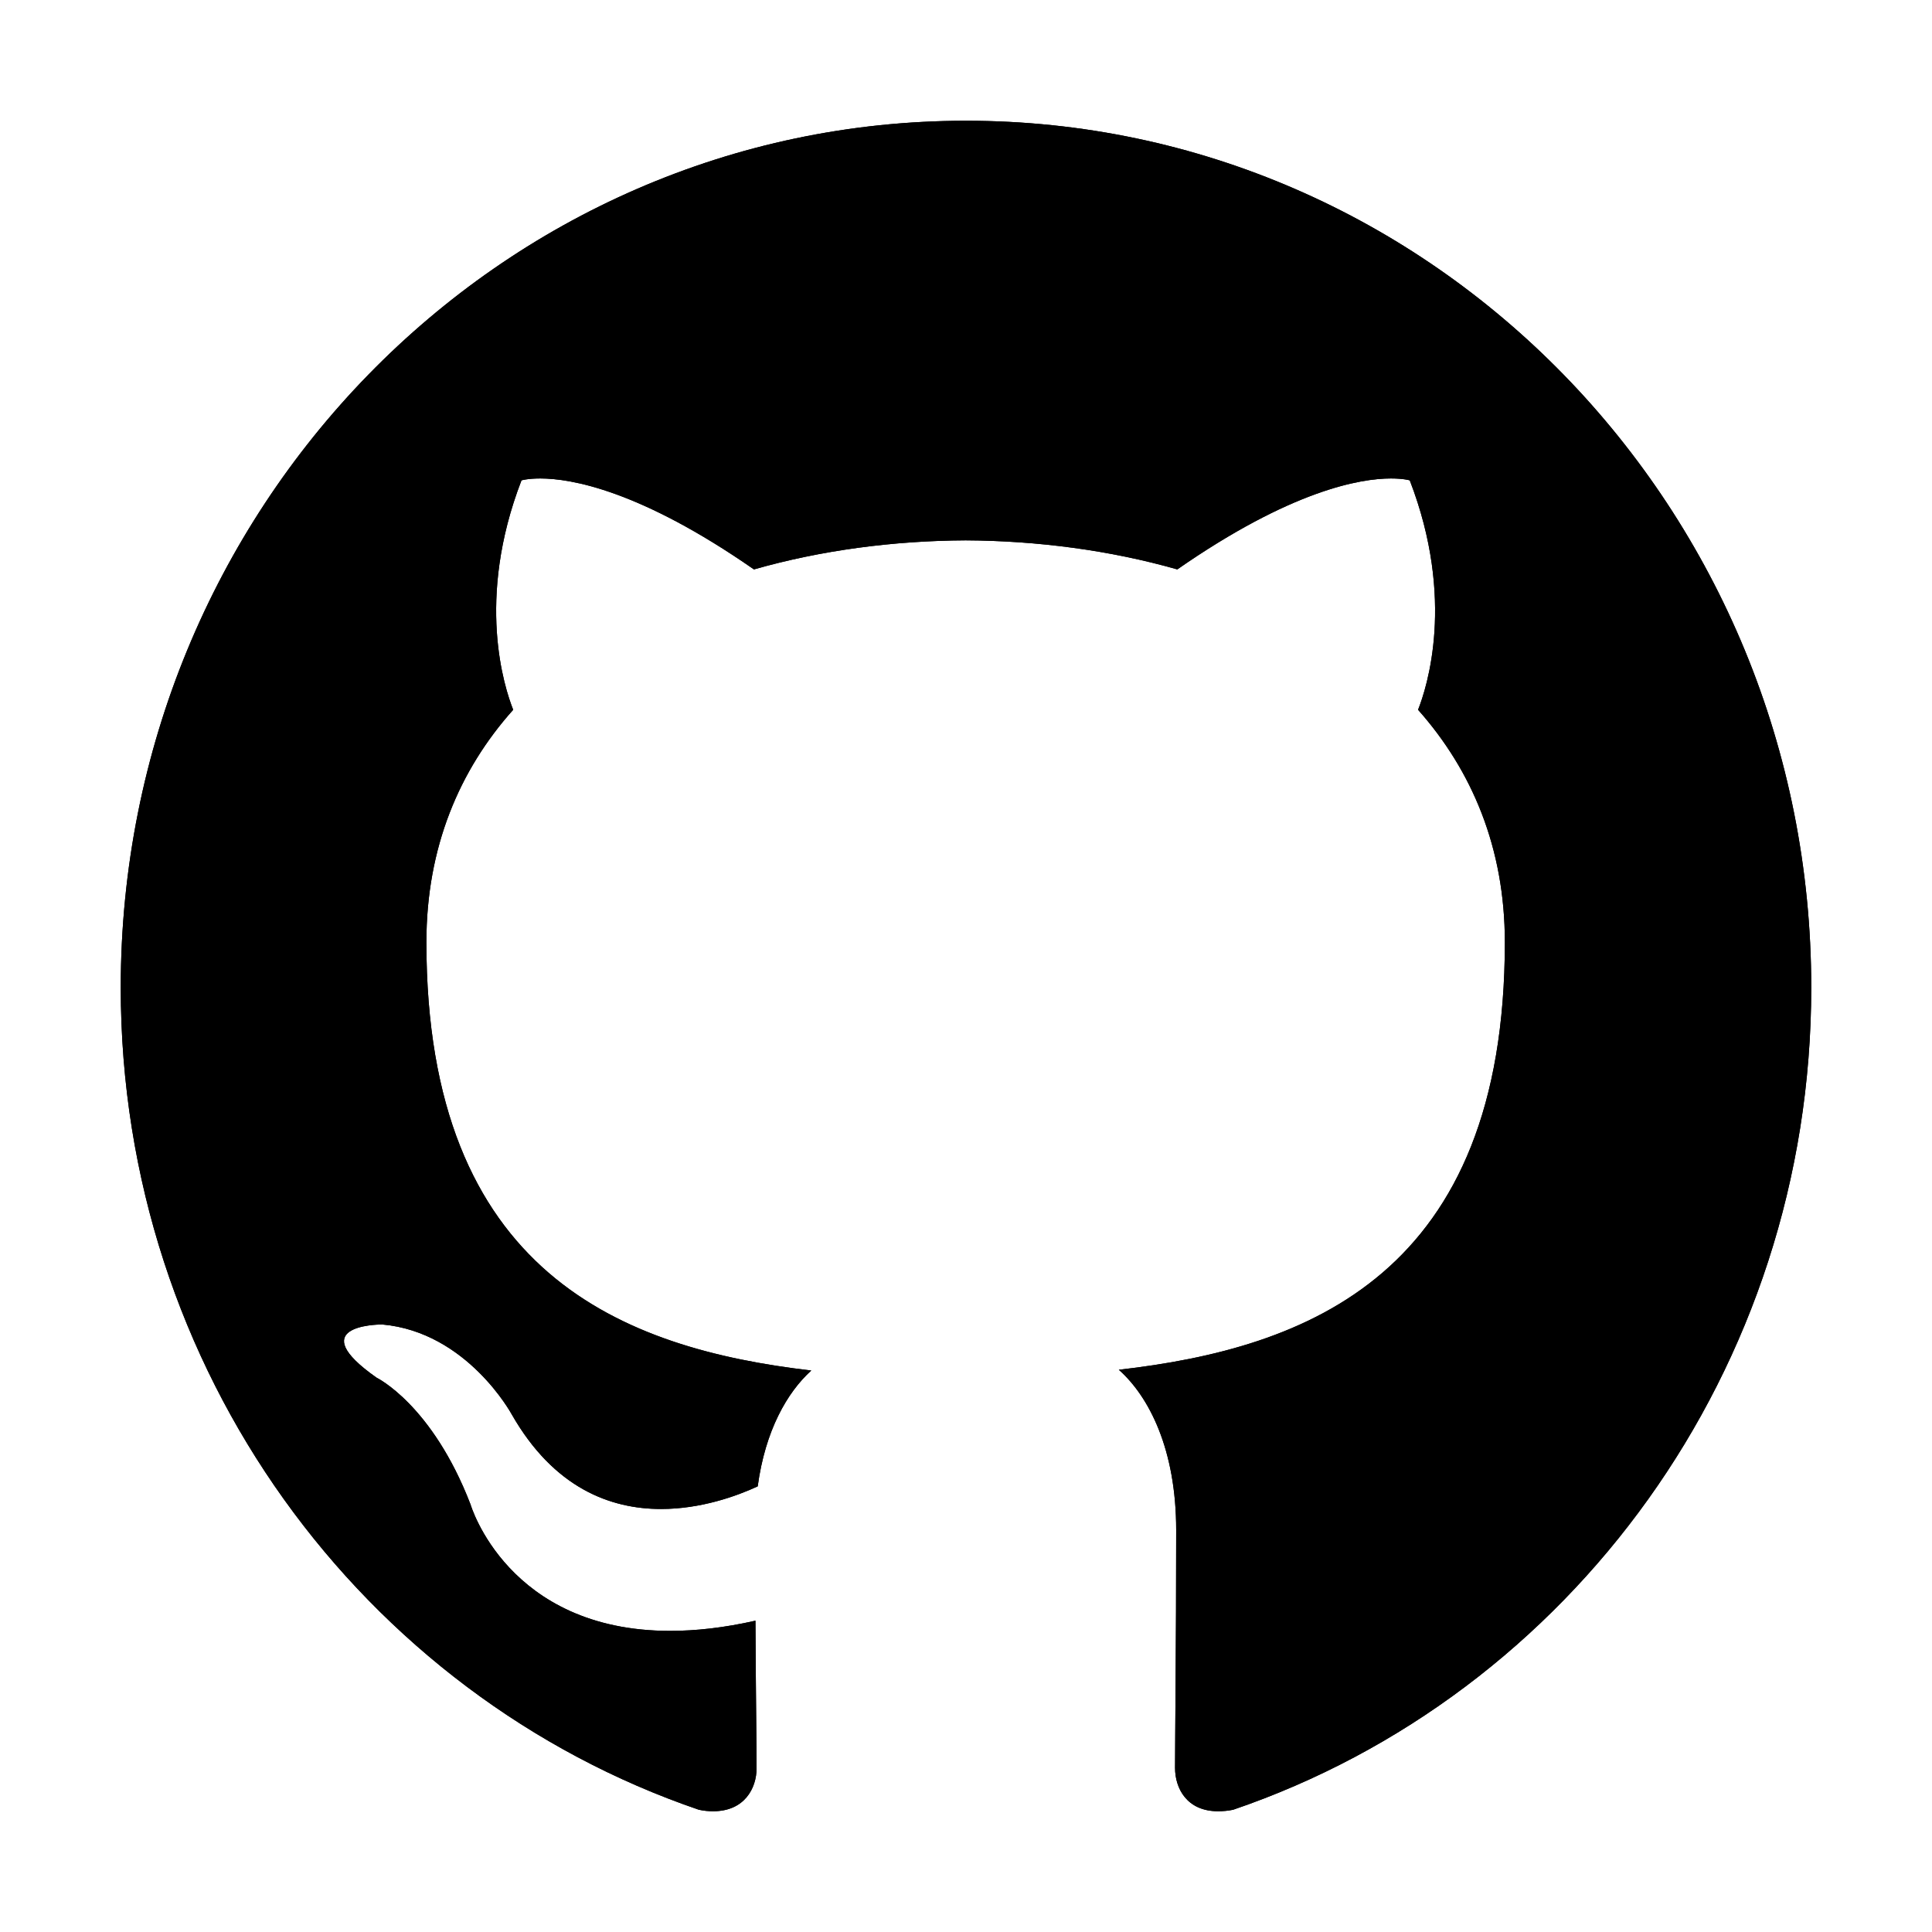
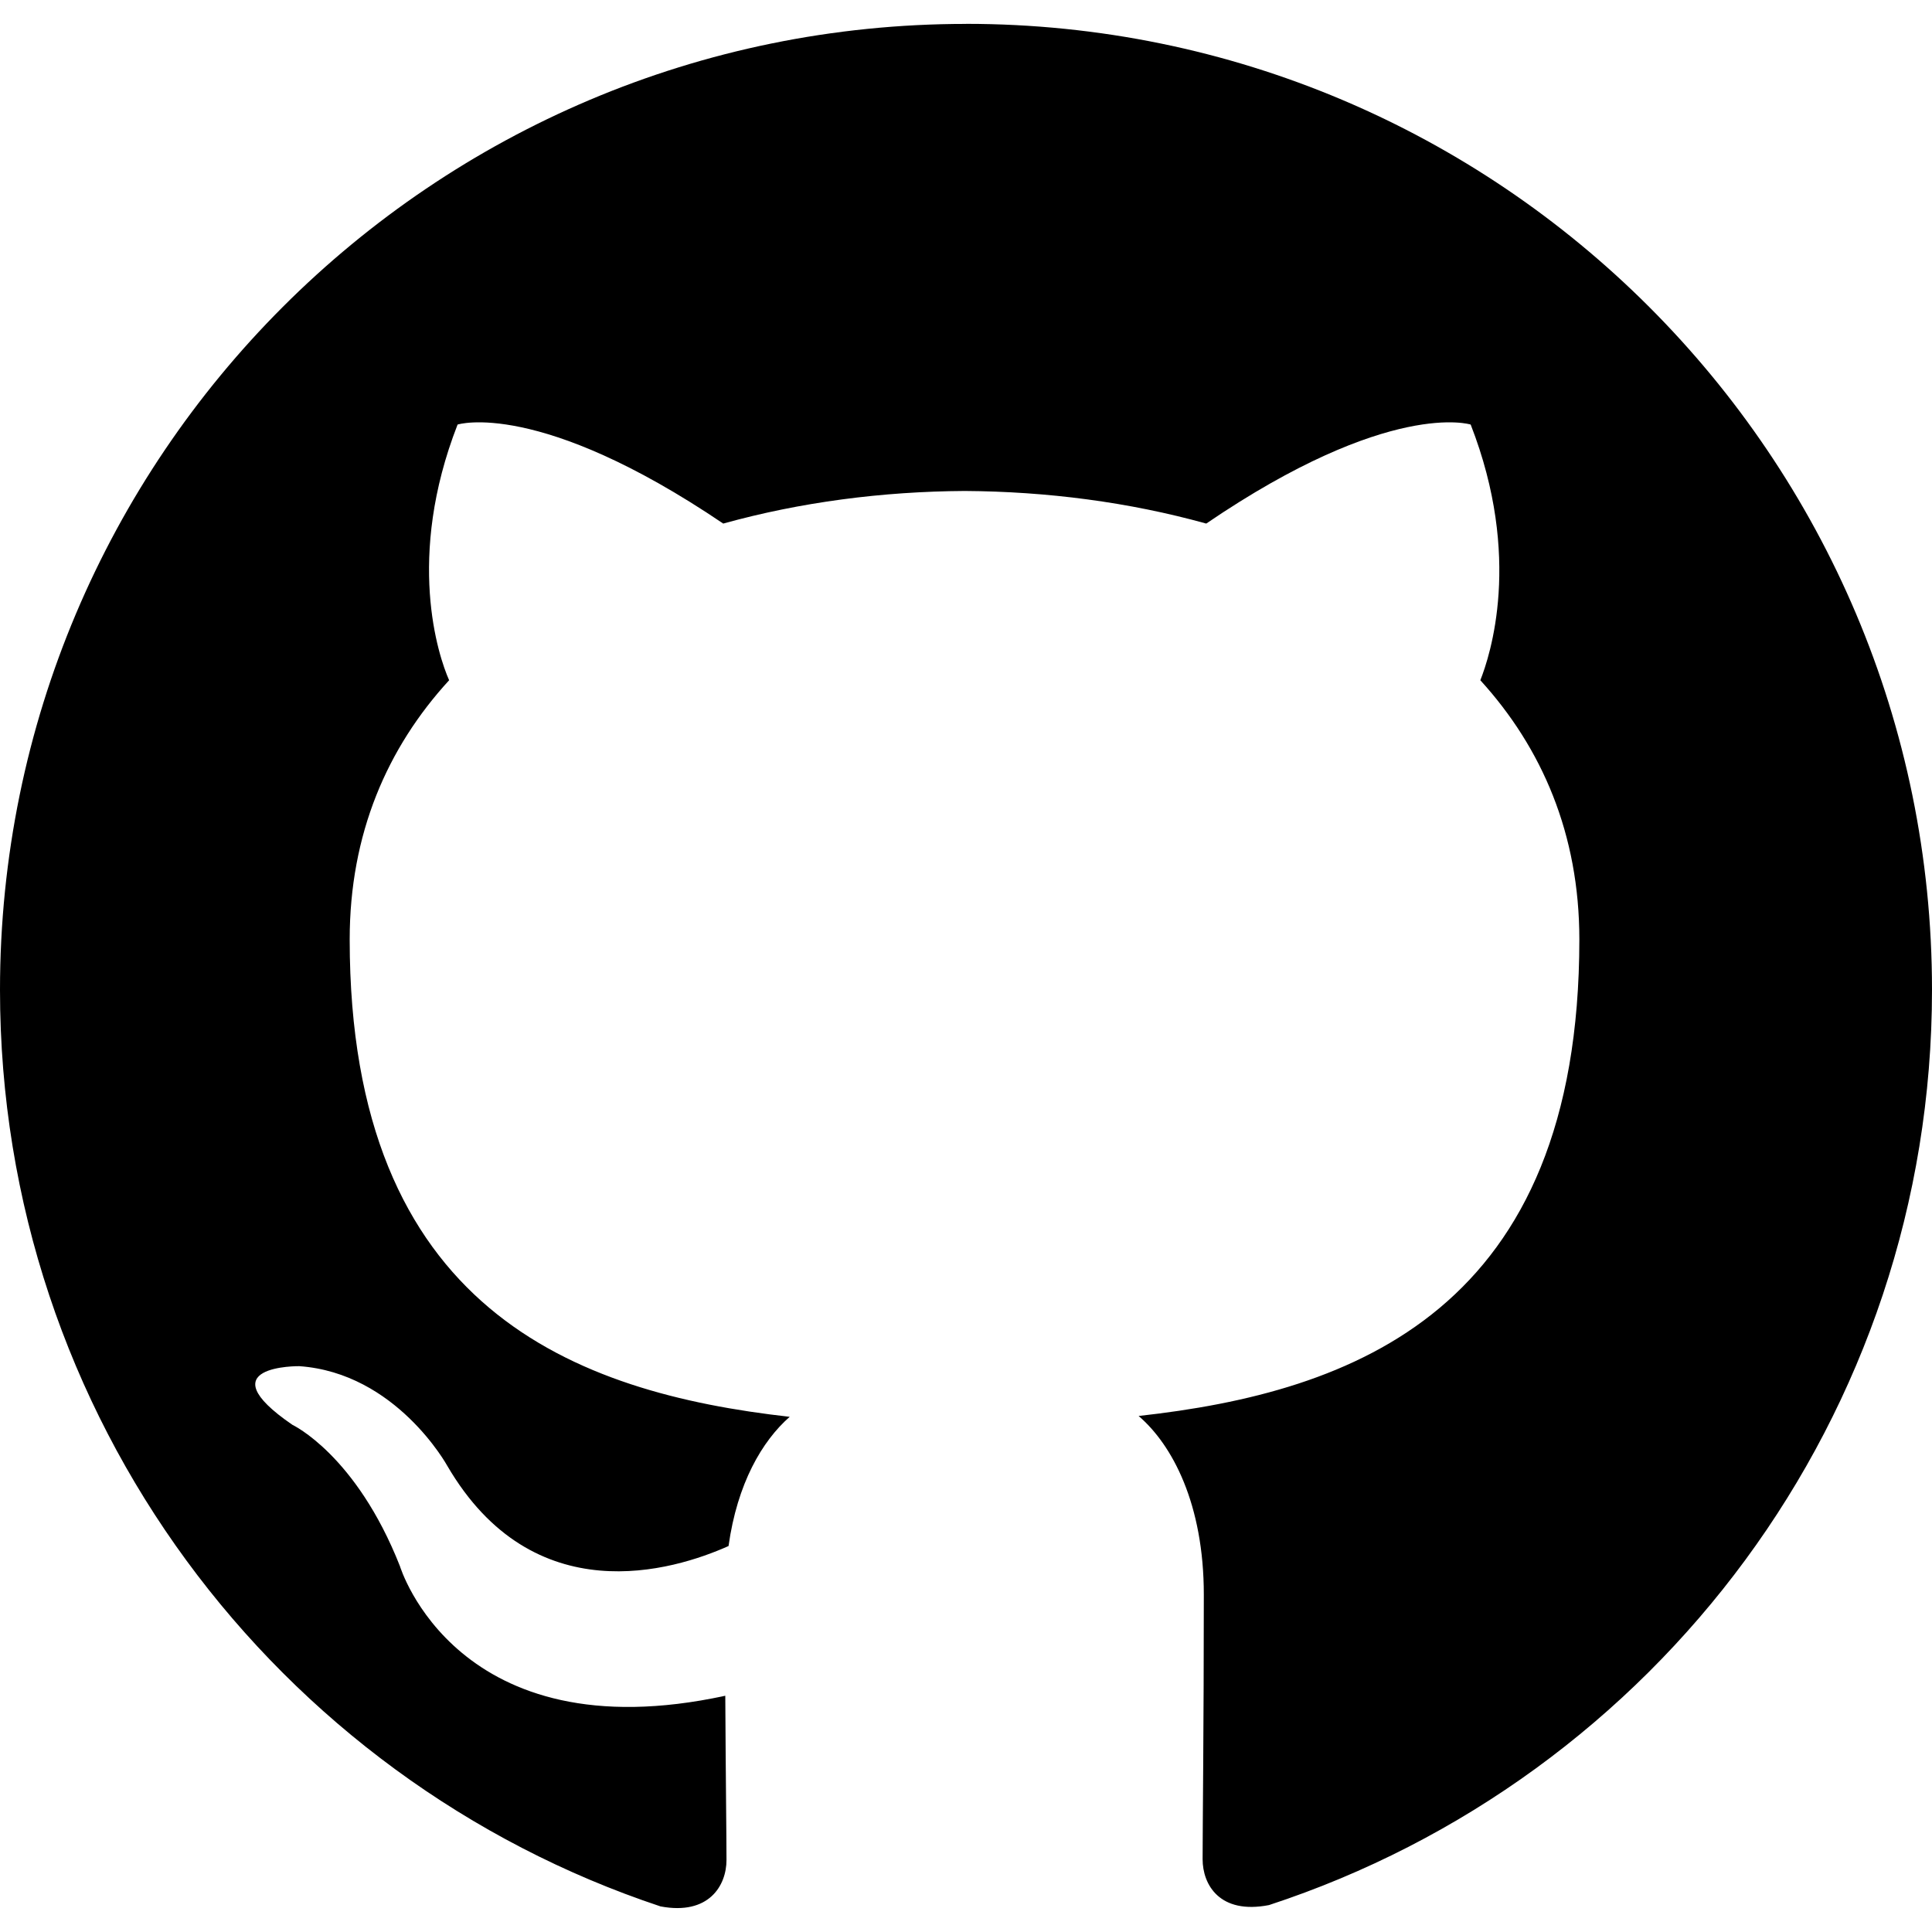
- <svg xmlns="http://www.w3.org/2000/svg" class="github {{ include.class }}" viewBox="0 0 512 512" role="img" aria-labelledby="github-svg">
-   <path d="M256,32C132.3,32,32,134.9,32,261.7c0,101.5,64.2,187.5,153.2,217.9c1.4,0.3,2.6,0.4,3.8,0.4c8.3,0,11.5-6.1,11.5-11.4     c0-5.5-0.2-19.9-0.3-39.1c-8.4,1.9-15.9,2.7-22.6,2.7c-43.1,0-52.9-33.5-52.9-33.5c-10.2-26.5-24.9-33.6-24.9-33.6     c-19.5-13.7-0.1-14.1,1.4-14.1c0.1,0,0.1,0,0.1,0c22.5,2,34.3,23.8,34.3,23.8c11.2,19.6,26.2,25.1,39.6,25.1c10.5,0,20-3.4,25.6-6     c2-14.8,7.8-24.9,14.2-30.7c-49.7-5.8-102-25.5-102-113.5c0-25.1,8.7-45.6,23-61.6c-2.3-5.8-10-29.2,2.2-60.8c0,0,1.6-0.5,5-0.5     c8.1,0,26.4,3.1,56.6,24.1c17.9-5.1,37-7.6,56.1-7.7c19,0.1,38.2,2.6,56.1,7.7c30.2-21,48.5-24.1,56.6-24.1c3.4,0,5,0.5,5,0.5     c12.2,31.6,4.5,55,2.2,60.8c14.3,16.1,23,36.6,23,61.6c0,88.2-52.4,107.6-102.3,113.3c8,7.1,15.2,21.1,15.2,42.5     c0,30.7-0.3,55.5-0.3,63c0,5.4,3.1,11.5,11.4,11.5c1.2,0,2.6-0.1,4-0.4C415.9,449.2,480,363.1,480,261.7C480,134.9,379.7,32,256,32z      M177.6,448.1c2.2,0,4.4-0.1,6.7-0.2c0,2.8,0,5.5,0.1,7.9c0,2.4,0,4.6,0.1,6.5c-15.6-5.8-30.3-13.5-44.1-23     C150.2,444.6,162.5,448.1,177.6,448.1z M189,375.2c-0.8,2.2-1.5,4.5-2.1,6.9c-3.4,1-7.5,1.8-11.7,1.8c-10.9,0-19-5.4-25.6-16.9     c-2.4-4.6-6.8-10.7-12.9-16.3C153.5,364.8,173,371.6,189,375.2z M379,434.1c-15.8,11.9-33,21.3-51,28.2c0-1.9,0-4.1,0-6.5     c0-11.9,0-29.8,0-50.4c0-12.4-2.1-22.5-5-30.5c37.2-8.3,92-33.7,92-125.4c0-24.6-7.1-46.5-21.2-65.1c3.1-12.9,5.5-35.6-5.1-63     l-2.7-7.1l-7.2-2.4c-1.5-0.5-4.8-1.3-10-1.3c-11.5,0-30.9,4.1-59.5,22.8c-17-4.2-34.8-6.4-53.1-6.4H256h-0.1     c-18.3,0-36.2,2.2-53.1,6.4c-28.6-18.7-48-22.8-59.5-22.8c-5.2,0-8.5,0.9-10,1.4l-7.2,2.4l-2.7,7.1c-10.6,27.5-8.2,50.2-5.1,63     c-14.1,18.7-21.2,40.6-21.2,65.1c0,49.6,16,79.9,36.6,98.5c-8.1-6.6-18.6-12.1-31.2-13H102h-0.5h-0.3c-13.1,0-22.3,5.4-25.2,14.7     c-4.7,14.8,9.8,25,14.6,28.4l0.5,0.6l1.5,0.6c1.6,1,10.1,7,16.9,24.5c2,6.2,6.3,14.5,13.6,22.2c-13.1-11.2-24.8-24-34.9-38.1     C61.9,351.2,48,307.5,48,261.7c0-28.9,5.5-56.9,16.4-83.3c10.5-25.5,25.5-48.3,44.7-67.9c19.1-19.6,41.4-35,66.1-45.7     C200.8,53.7,228,48,256,48s55.2,5.6,80.8,16.7c24.8,10.7,47,26.1,66.1,45.7c19.1,19.6,34.2,42.5,44.7,67.9     c10.9,26.4,16.4,54.4,16.4,83.3c0,45.8-13.8,89.5-40.1,126.3C411.3,405.6,396.2,421.1,379,434.1z" />
-   {% else %}
-   <path d="M256,32C132.3,32,32,134.9,32,261.7c0,101.5,64.2,187.5,153.2,217.9c1.4,0.3,2.6,0.4,3.8,0.4c8.3,0,11.5-6.1,11.5-11.4     c0-5.5-0.2-19.9-0.3-39.1c-8.4,1.9-15.9,2.7-22.6,2.7c-43.1,0-52.9-33.5-52.9-33.5c-10.2-26.5-24.9-33.6-24.9-33.6     c-19.5-13.7-0.1-14.1,1.4-14.1c0.1,0,0.1,0,0.1,0c22.5,2,34.3,23.8,34.3,23.8c11.2,19.6,26.2,25.1,39.6,25.1c10.5,0,20-3.4,25.6-6     c2-14.8,7.8-24.9,14.2-30.7c-49.7-5.8-102-25.5-102-113.5c0-25.1,8.7-45.6,23-61.6c-2.3-5.8-10-29.2,2.2-60.8c0,0,1.6-0.5,5-0.5     c8.1,0,26.4,3.1,56.6,24.1c17.9-5.1,37-7.6,56.1-7.7c19,0.1,38.2,2.6,56.1,7.7c30.2-21,48.5-24.1,56.6-24.1c3.4,0,5,0.5,5,0.5     c12.2,31.6,4.5,55,2.2,60.8c14.3,16.1,23,36.6,23,61.6c0,88.2-52.4,107.6-102.3,113.3c8,7.1,15.2,21.1,15.2,42.5     c0,30.7-0.3,55.5-0.3,63c0,5.4,3.1,11.5,11.4,11.5c1.2,0,2.6-0.1,4-0.4C415.9,449.2,480,363.1,480,261.7C480,134.9,379.7,32,256,32z     " />
-   {% endif %}
+ <svg xmlns="http://www.w3.org/2000/svg" version="1.1" width="32" height="32" viewBox="0 0 32 32">
+   <path d="M16 0.396c-8.84 0-16 7.164-16 16 0 7.071 4.584 13.067 10.94 15.18 0.8 0.151 1.093-0.344 1.093-0.769 0-0.38-0.013-1.387-0.020-2.72-4.451 0.965-5.389-2.147-5.389-2.147-0.728-1.847-1.78-2.34-1.78-2.34-1.449-0.992 0.112-0.972 0.112-0.972 1.607 0.112 2.451 1.648 2.451 1.648 1.427 2.447 3.745 1.74 4.66 1.331 0.144-1.035 0.556-1.74 1.013-2.14-3.553-0.4-7.288-1.776-7.288-7.907 0-1.747 0.62-3.173 1.647-4.293-0.18-0.404-0.72-2.031 0.14-4.235 0 0 1.34-0.429 4.4 1.64 1.28-0.356 2.64-0.532 4-0.54 1.36 0.008 2.72 0.184 4 0.54 3.040-2.069 4.38-1.64 4.38-1.64 0.86 2.204 0.32 3.831 0.16 4.235 1.020 1.12 1.64 2.547 1.64 4.293 0 6.147-3.74 7.5-7.3 7.893 0.56 0.48 1.080 1.461 1.080 2.96 0 2.141-0.020 3.861-0.020 4.381 0 0.42 0.28 0.92 1.1 0.76 6.401-2.099 10.981-8.099 10.981-15.159 0-8.836-7.164-16-16-16z" />
</svg>
